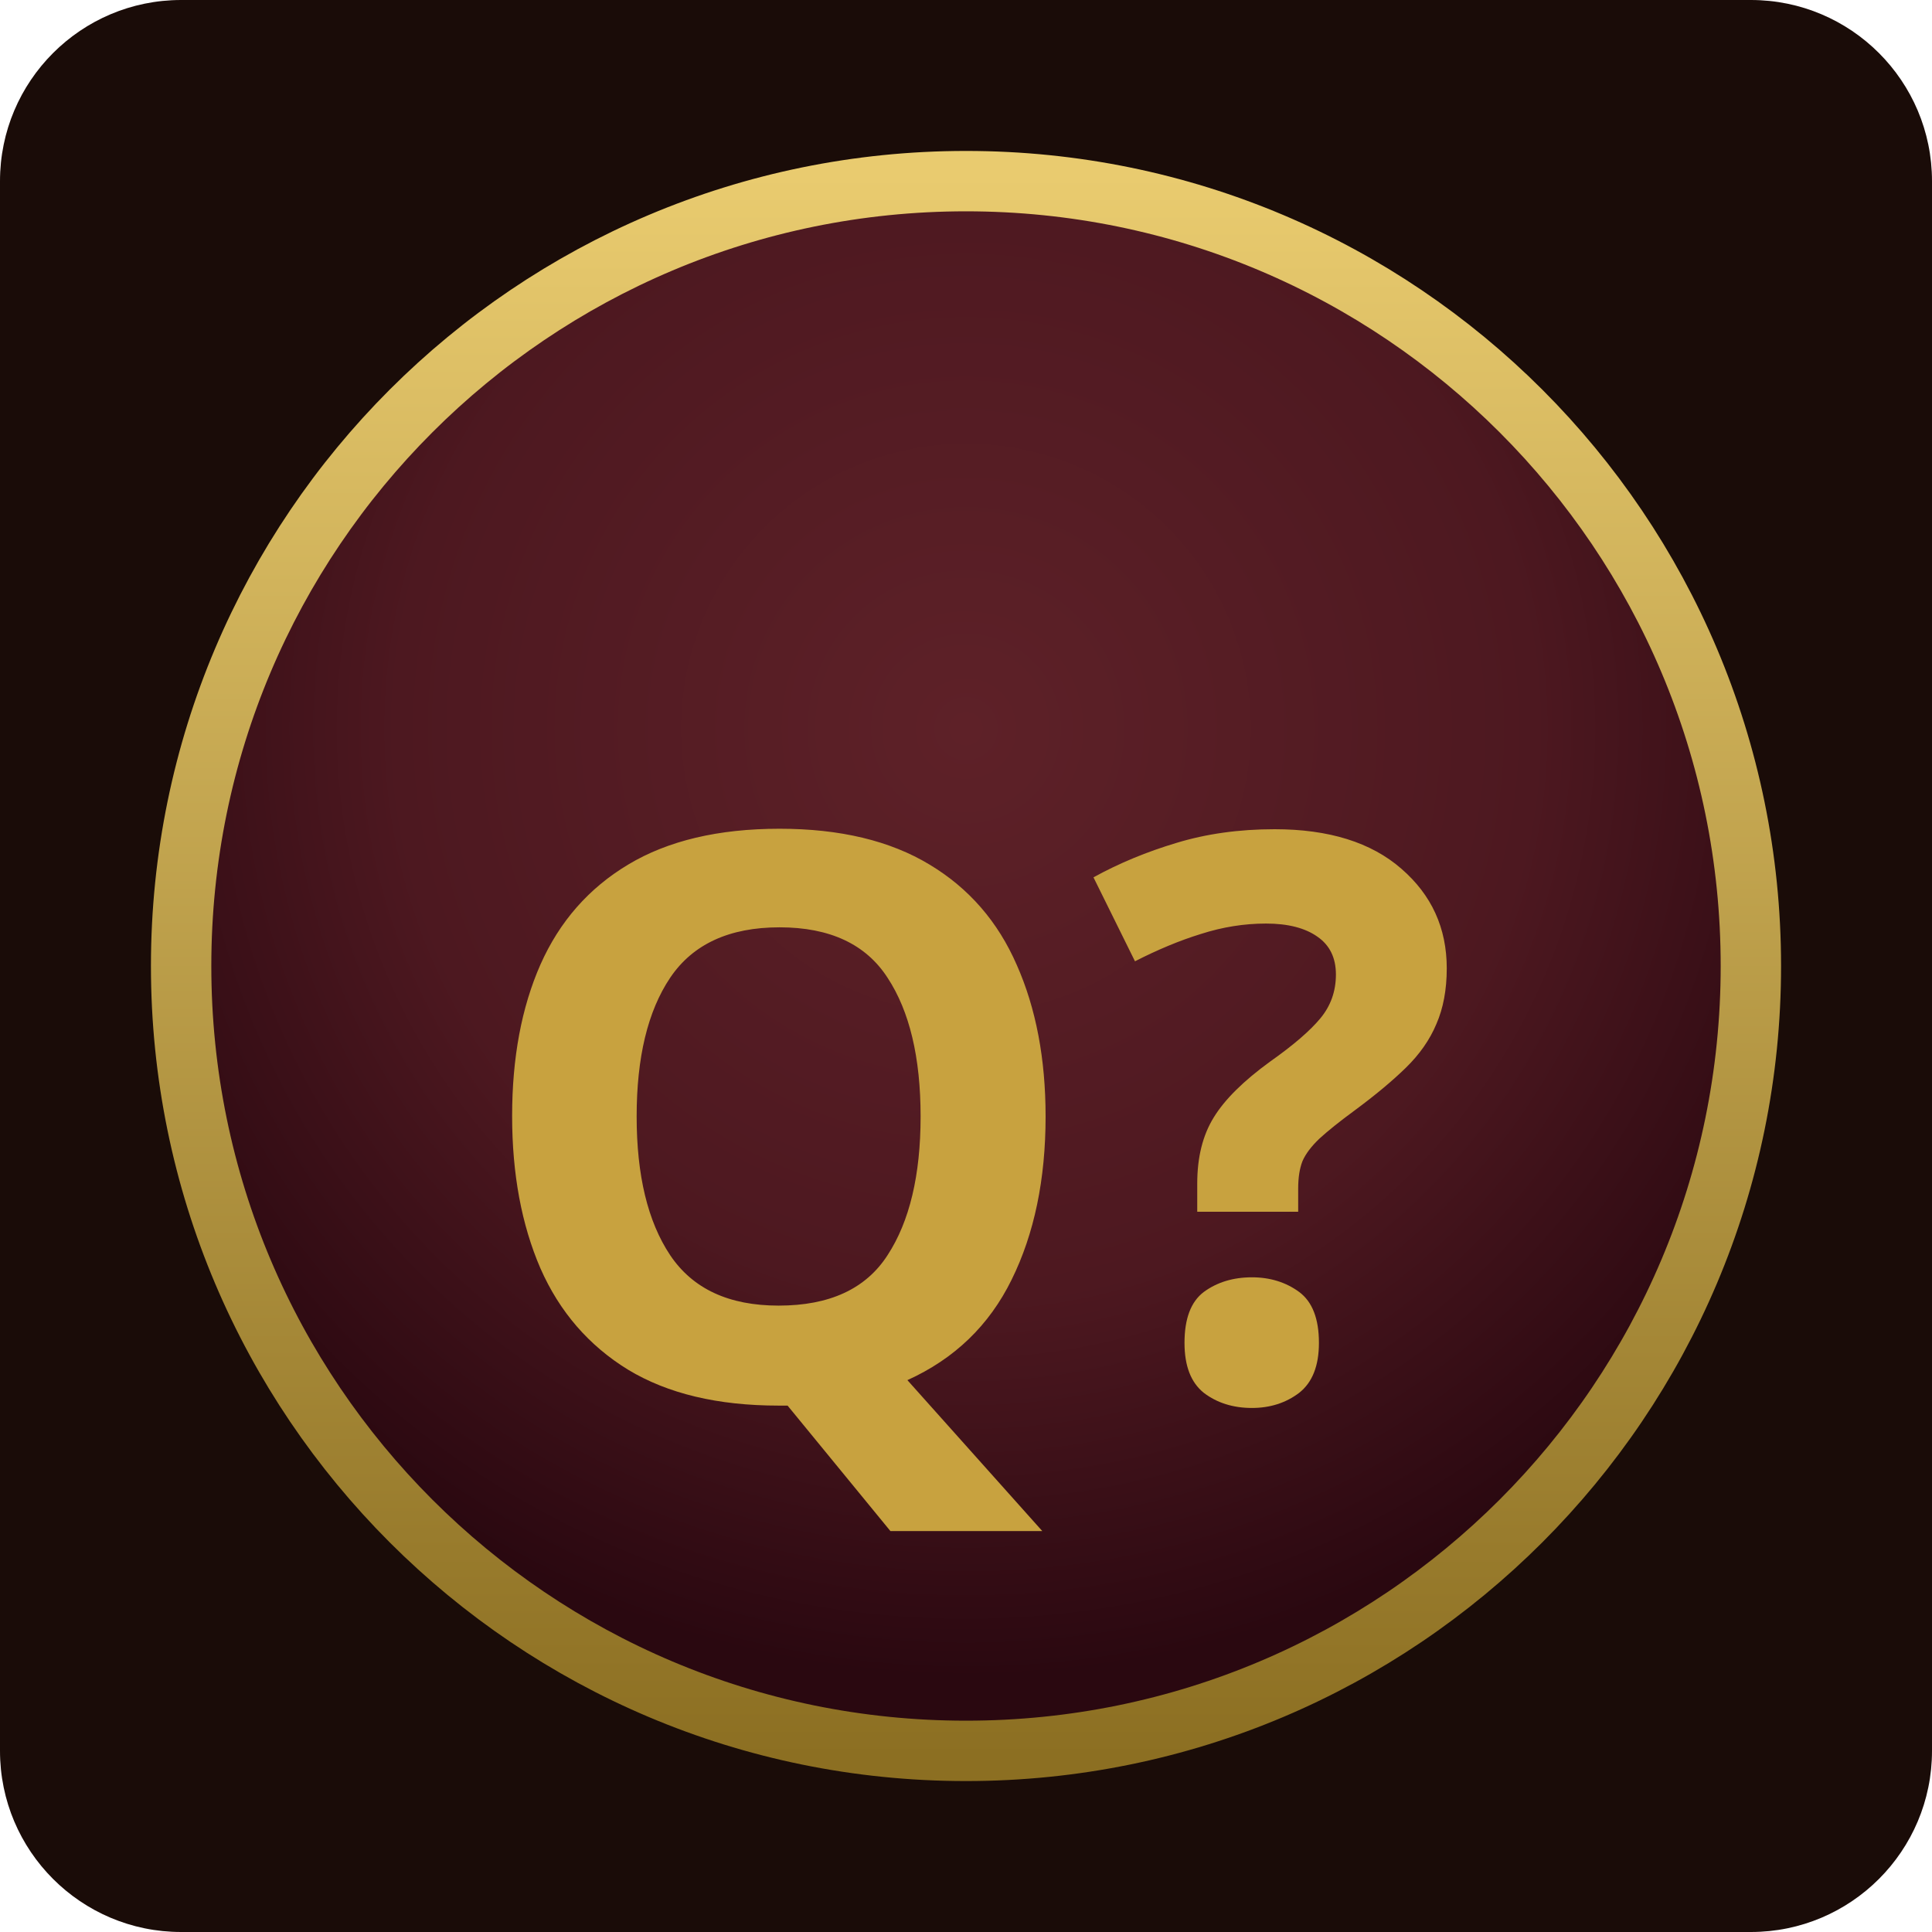
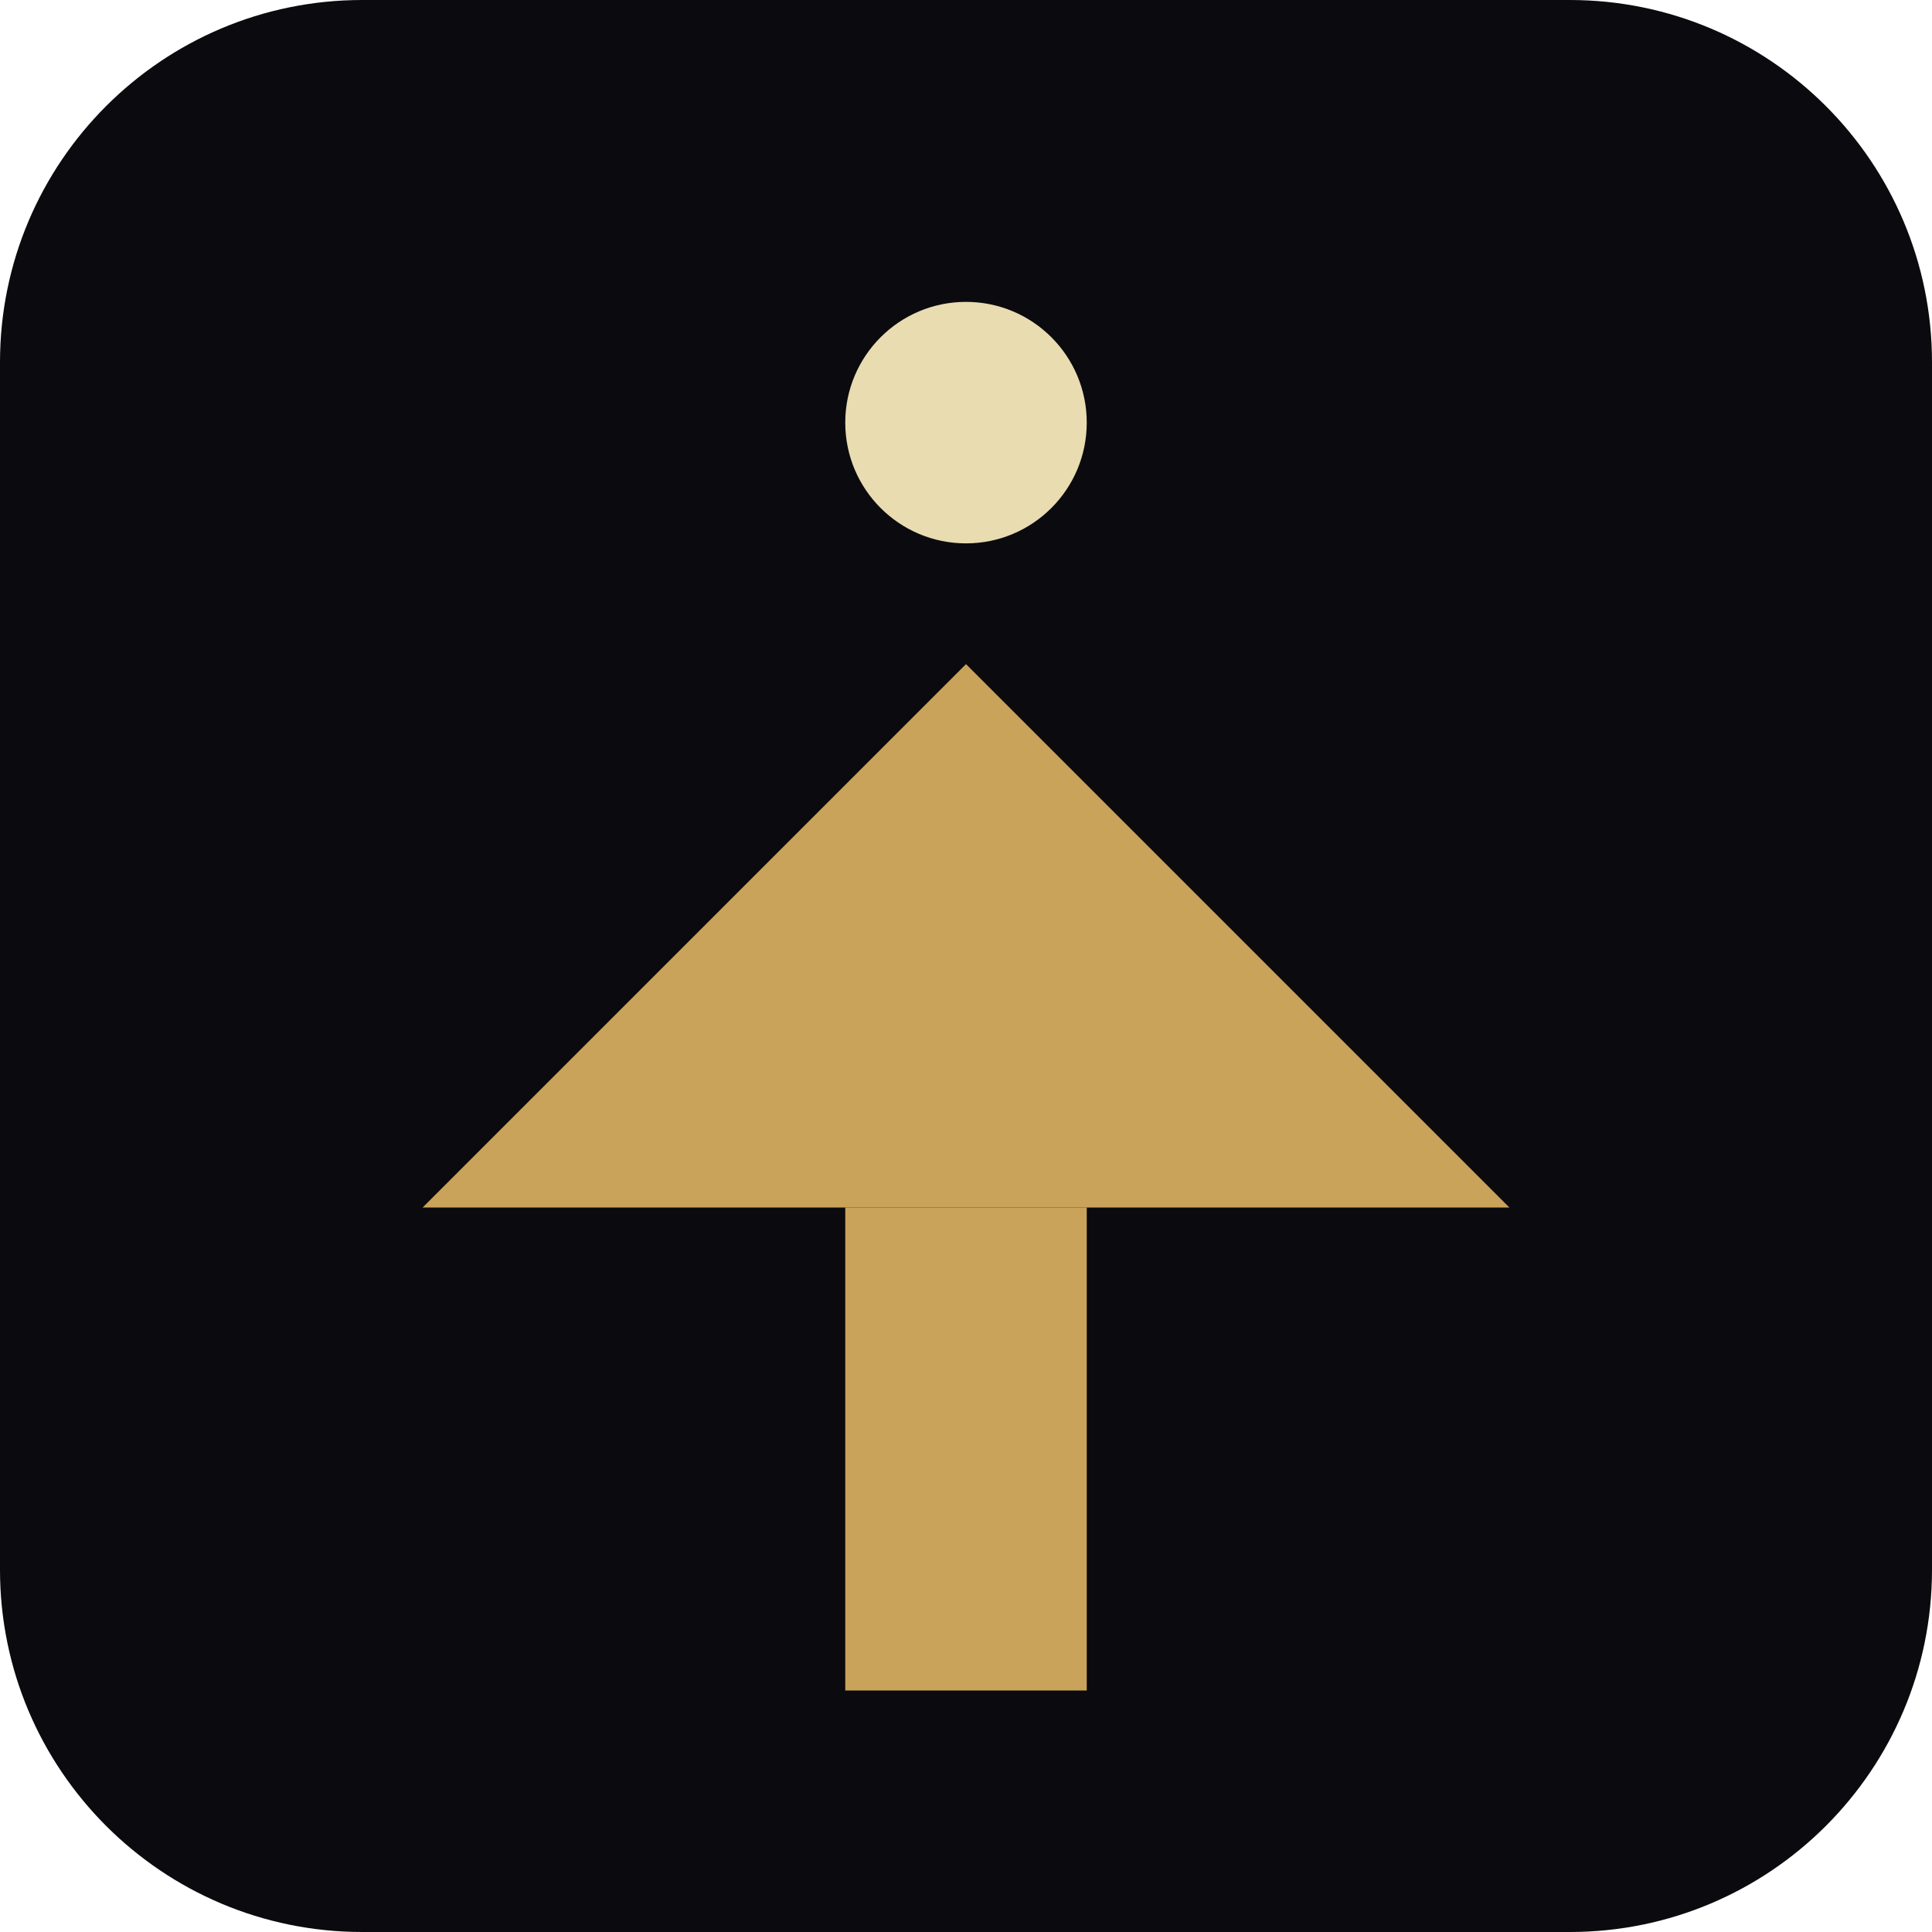
<svg xmlns="http://www.w3.org/2000/svg" viewBox="0 0 64 64">
-   <defs>
-     <radialGradient id="felt" cx="50%" cy="35%" r="60%">
-       <stop offset="0%" stop-color="#5E2128" />
-       <stop offset="60%" stop-color="#4D1820" />
-       <stop offset="100%" stop-color="#2A0810" />
-     </radialGradient>
-     <linearGradient id="gold" x1="0%" y1="0%" x2="0%" y2="100%">
-       <stop offset="0%" stop-color="#E9CB6F" />
-       <stop offset="100%" stop-color="#8C6F22" />
-     </linearGradient>
-   </defs>
-   <rect width="64" height="64" rx="6" fill="#1A0C08" />
-   <circle cx="32" cy="32" r="26" fill="url(#felt)" stroke="url(#gold)" stroke-width="2" />
-   <text x="50%" y="58%" text-anchor="middle" dominant-baseline="middle" font-family="Impact, sans-serif" font-weight="700" font-size="26" fill="#C8A23F">Q?</text>
+   <rect width="64" height="64" rx="12" fill="#0b0a0e" />
+   <path d="M14 40 L32 22 L50 40 Z" fill="#c9a35a" />
+   <rect x="28" y="40" width="8" height="16" fill="#c9a35a" />
+   <circle cx="32" cy="14" r="4" fill="#e8dcb0" />
</svg>
